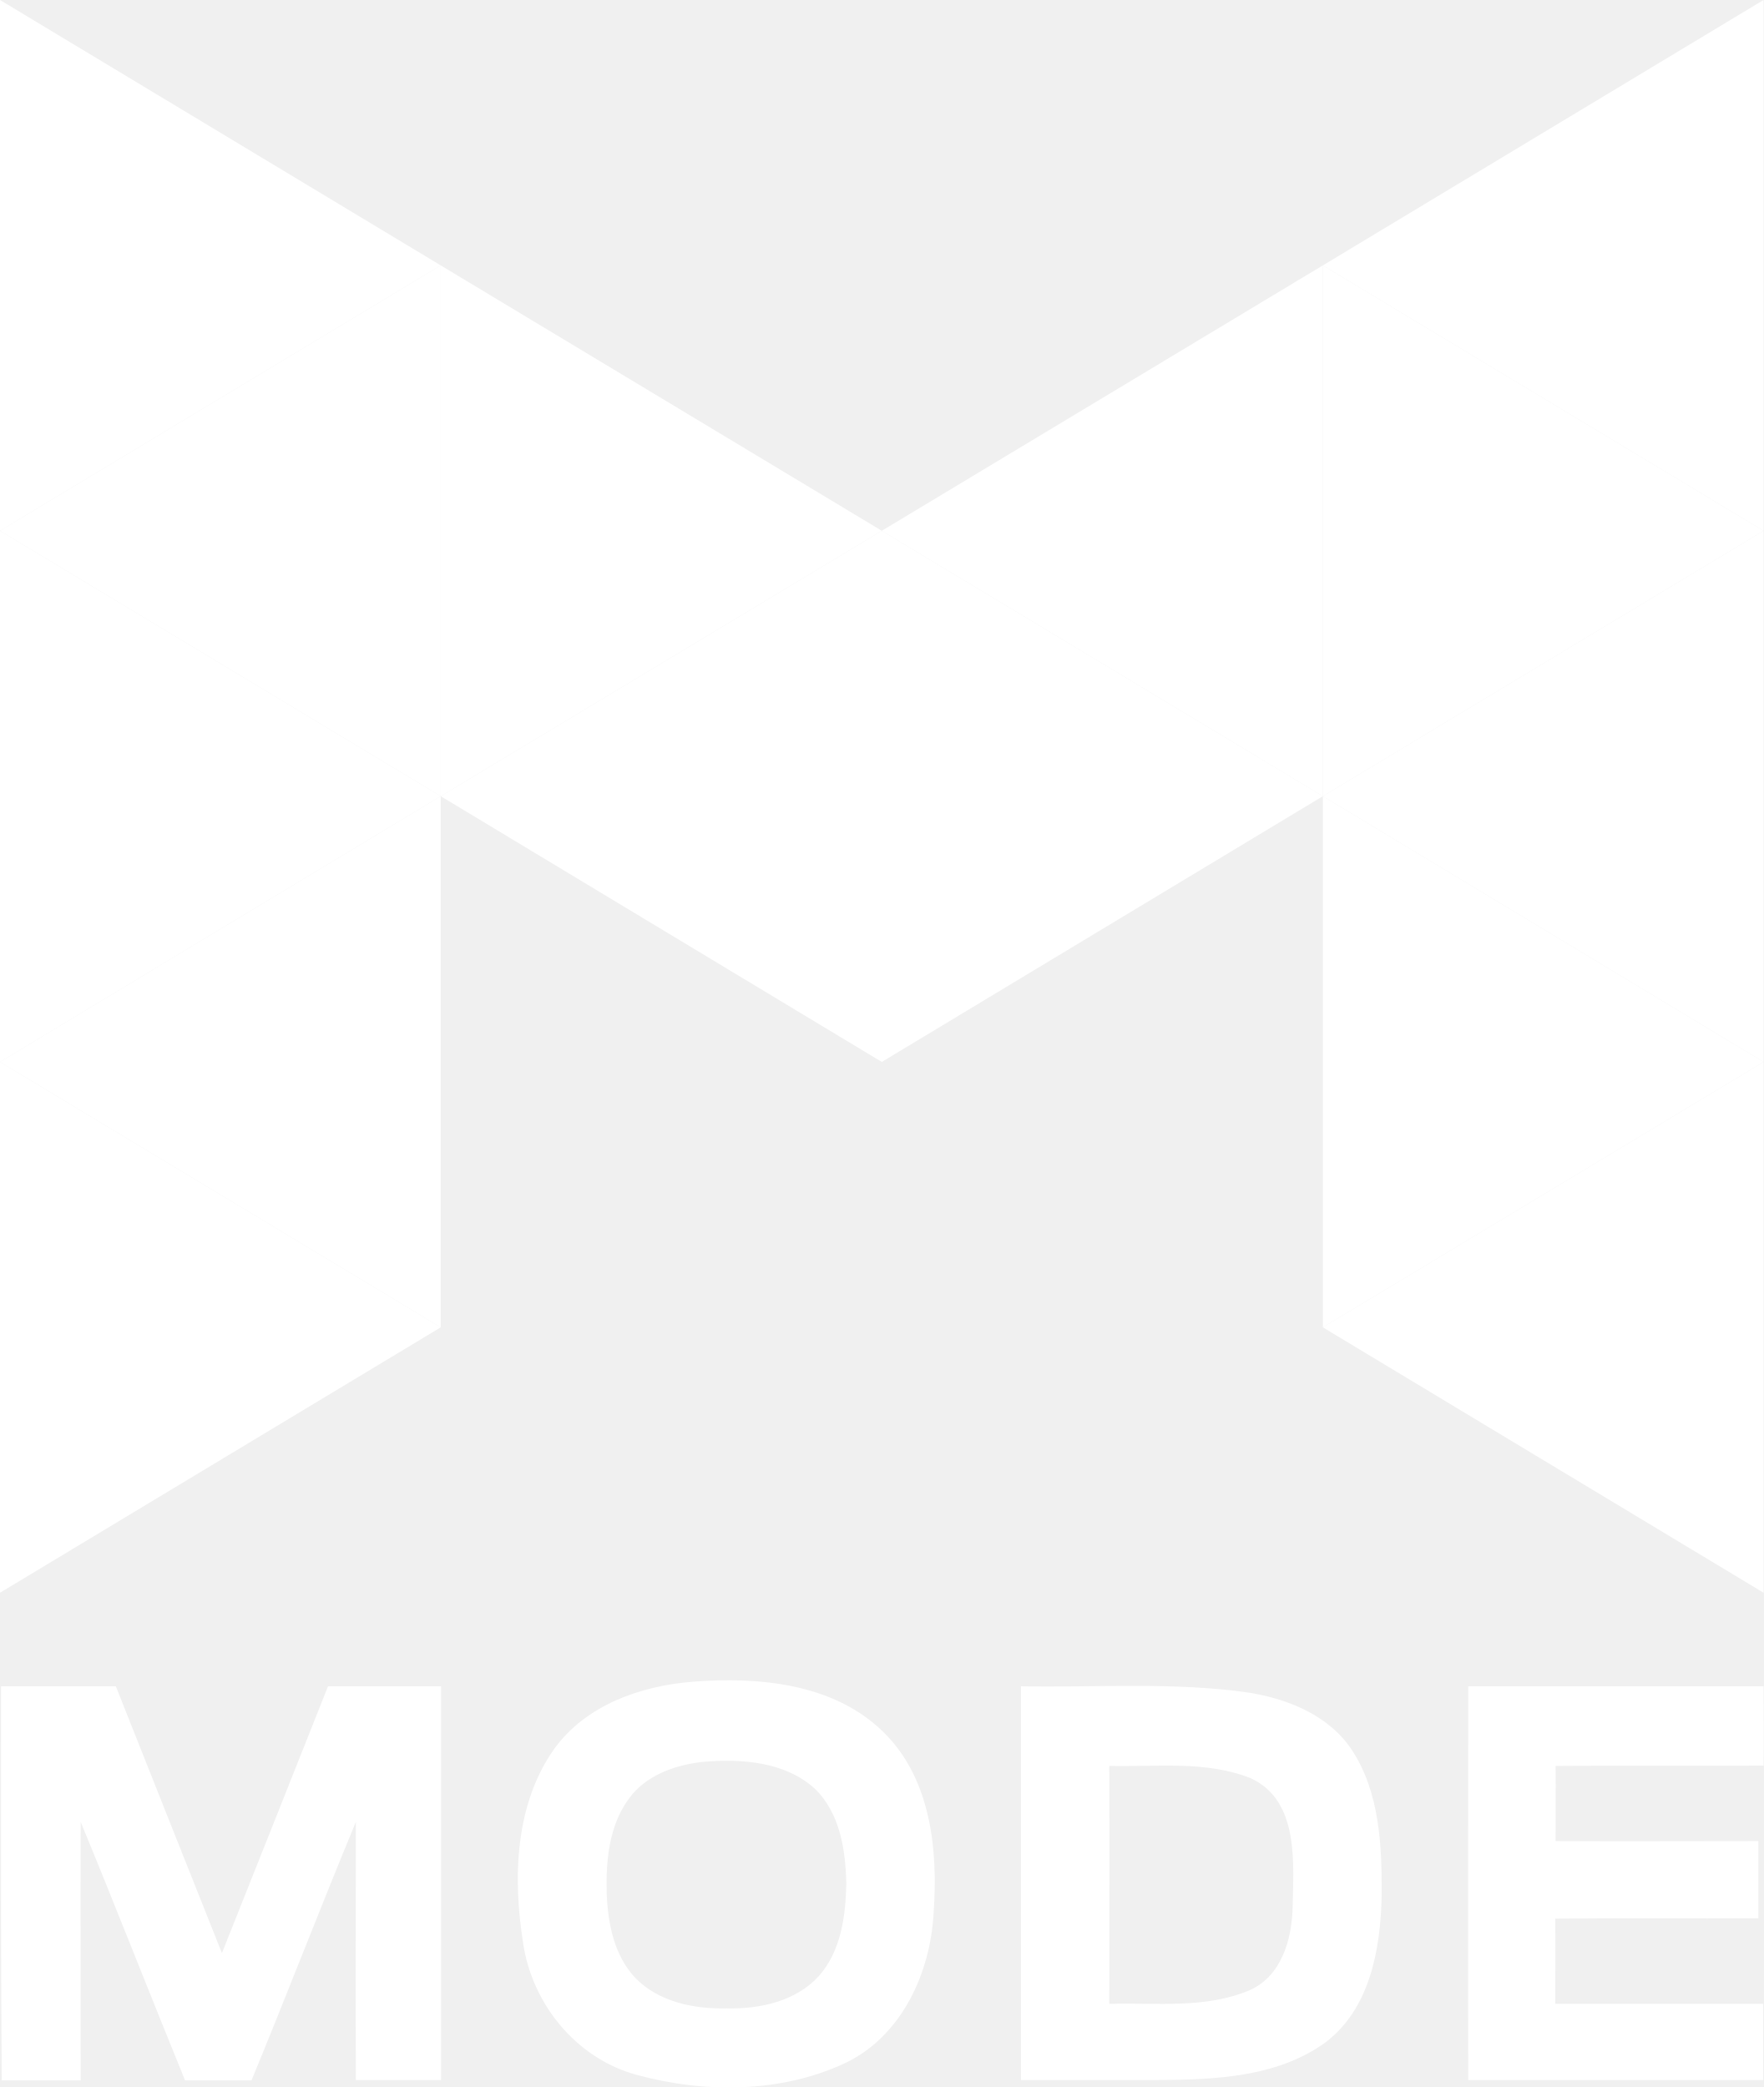
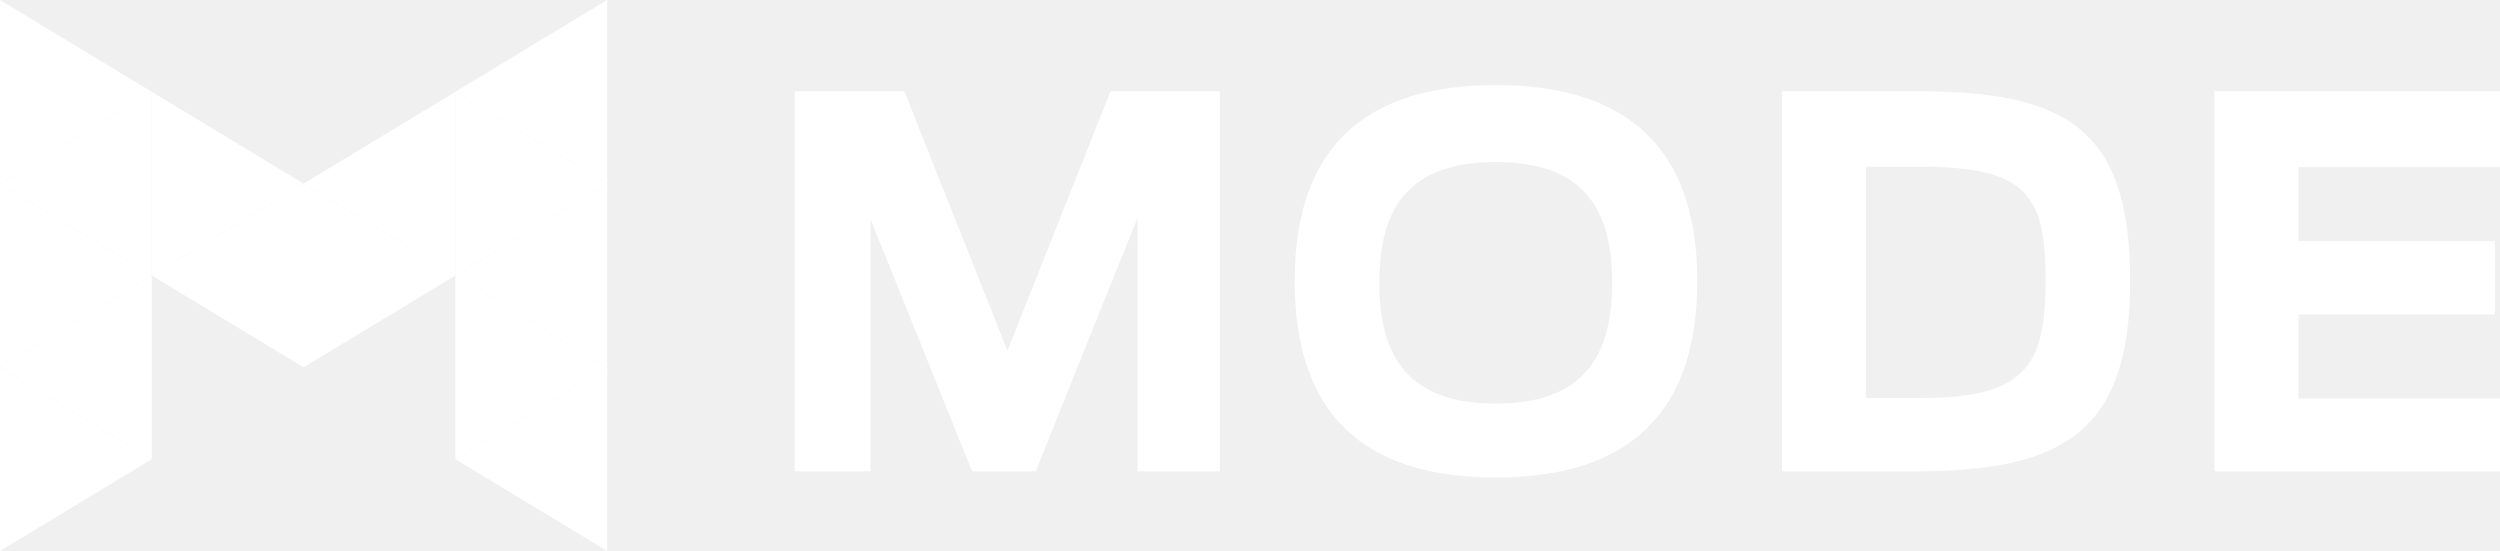
- <svg xmlns="http://www.w3.org/2000/svg" version="1.1" id="Layer_1" x="0px" y="0px" viewBox="0 0 507 600" enable-background="new 0 0 507 600" xml:space="preserve">
+ <svg xmlns="http://www.w3.org/2000/svg" version="1.1" id="Layer_1" x="0px" y="0px" width="433.731px" height="95.591px" viewBox="0 0 433.731 95.591" enable-background="new 0 0 433.731 95.591" xml:space="preserve">
  <g>
    <g>
-       <g>
-         <path fill="#FFFFFF" d="M199,483.5c19-1.5,40.6,0.4,54.9,14.4c13.7,13.3,15.8,33.9,14.5,52c-0.9,17.3-9.2,35.6-25.6,43.3     c-18.5,8.6-40.4,8.6-59.8,3.3c-17.3-4.7-30-20.3-32.6-37.8c-3-18.8-2.4-40,9-56C168.5,490.2,184.1,484.7,199,483.5z M202.4,506.5     c-8.1,0.8-16.7,3.8-21.6,10.6c-5.7,7.7-6.6,17.7-6.4,26.9c0.3,8.8,2.1,18.3,8.4,24.8c6.7,6.8,16.8,8.8,26.1,8.6     c9.5,0.2,19.9-2,26.5-9.3c6.4-7.2,7.7-17.3,7.9-26.5c-0.2-9.7-1.8-20.5-9.2-27.5C225.6,506.5,213.3,505.6,202.4,506.5z" />
-       </g>
-       <path fill="#FFFFFF" d="M0.3,484.8c11,0,22,0,33,0c10.2,25.6,20.3,51.2,30.5,76.7C74,536,84.1,510.4,94.3,484.8    c10.8,0,21.6,0,32.5,0c0,37.8,0,75.5,0,113.2c-8.2,0-16.3,0-24.5,0c-0.1-24.8,0-49.5,0-74.2c-10.2,24.6-19.8,49.6-30,74.3    c-6.4,0-12.8,0-19.1,0c-10.1-24.7-19.8-49.6-30-74.3c-0.1,24.8,0,49.5,0,74.3c-7.6,0-15.1,0-22.7,0C0.2,560.3,0.3,522.6,0.3,484.8    z" />
-       <g>
-         <path fill="#FFFFFF" d="M293.5,484.8c21.8,0.4,43.8-1.3,65.4,1.8c11.3,1.8,23,6.5,29.6,16.3c8.2,12.3,8.8,27.9,8.7,42.2     c-0.3,15.3-3.4,32.8-16.6,42.4c-13.9,9.8-31.7,10.4-48.1,10.5c-13,0-26,0-39,0C293.5,560.3,293.5,522.6,293.5,484.8z      M318.9,507.7c0.1,22.8,0,45.6,0,68.4c13.5-0.4,27.8,1.5,40.5-4c8.9-4,11.9-14.3,12.2-23.3c0.2-12.9,2.1-31.1-12.1-37.6     C346.6,506.1,332.4,508,318.9,507.7z" />
-       </g>
-       <path fill="#FFFFFF" d="M422.1,484.8c28.3,0,56.6,0,84.9,0c0,7.6,0.1,15.2,0,22.8c-19.9,0.1-39.9-0.1-59.8,0.1    c0.1,7.2,0,14.4,0,21.6c19.4,0.1,38.9,0,58.3,0c0,7.4,0,14.8,0,22.2c-19.5,0.1-38.9-0.1-58.4,0.1c0.1,8.1,0,16.3,0,24.5    c19.9,0,39.8,0,59.8,0c0,7.3,0,14.6,0,21.9c-28.3,0-56.6,0-84.8,0C422,560.3,422.1,522.6,422.1,484.8z" />
+       <polygon fill="#FFFFFF" points="0,63.725 0,95.591 26.334,79.657   " />
+       <polygon fill="#FFFFFF" points="26.334,47.797 0,63.725 26.334,79.657   " />
+       <polygon fill="#FFFFFF" points="0,63.725 26.334,47.797 0,31.863   " />
+       <polygon fill="#FFFFFF" points="26.334,15.93 26.334,47.797 52.664,31.863   " />
+       <polygon fill="#FFFFFF" points="0,0 0,31.863 26.334,15.93   " />
+       <polygon fill="#FFFFFF" points="26.334,47.797 52.664,63.725 79.001,47.797 52.664,31.863   " />
+       <path fill="#FFFFFF" d="M0,95.591" />
+       <polygon fill="#FFFFFF" points="105.329,0 79.001,15.93 105.329,31.863   " />
+       <polygon fill="#FFFFFF" points="0,31.863 26.334,47.797 26.334,15.93   " />
+       <polygon fill="#FFFFFF" points="79.001,15.93 79.001,47.797 105.329,31.863   " />
+       <polygon fill="#FFFFFF" points="52.664,31.863 79.001,47.797 79.001,15.93   " />
+       <polygon fill="#FFFFFF" points="79.001,47.797 105.329,63.725 105.329,31.863   " />
+       <polygon fill="#FFFFFF" points="79.001,79.657 105.329,95.591 105.329,63.725   " />
+       <polygon fill="#FFFFFF" points="79.001,47.797 79.001,63.354 79.001,79.657 105.329,63.725   " />
    </g>
    <g>
-       <polygon fill="#FFFFFF" points="126.7,76.3 0,152.6 126.7,228.9   " />
-       <polygon fill="#FFFFFF" points="126.7,228.9 0,305.3 126.7,381.6   " />
-       <polygon fill="#FFFFFF" points="0,0 126.7,76.3 0,152.6   " />
-       <polygon fill="#FFFFFF" points="0,152.6 126.7,228.9 0,305.3   " />
-       <polygon fill="#FFFFFF" points="126.7,76.3 253.5,152.6 126.7,228.9   " />
-       <polygon fill="#FFFFFF" points="0,305.3 126.7,381.6 0,457.9   " />
-       <polygon fill="#FFFFFF" points="380.3,76.3 507,152.6 380.3,228.9   " />
-       <polygon fill="#FFFFFF" points="380.3,228.9 507,305.3 380.3,381.6   " />
-       <polygon fill="#FFFFFF" points="507,0 380.3,76.3 507,152.6   " />
-       <polygon fill="#FFFFFF" points="507,152.6 380.3,228.9 507,305.3   " />
-       <polygon fill="#FFFFFF" points="380.3,76.3 253.5,152.6 380.3,228.9   " />
-       <polygon fill="#FFFFFF" points="253.5,152.6 126.7,228.9 253.5,305.3 380.3,228.9   " />
-       <polygon fill="#FFFFFF" points="507,305.3 380.3,381.6 507,457.9   " />
+       <path fill="#FFFFFF" d="M137.847,15.83h19.053l17.884,45.029l17.884-45.029h18.953v65.945h-14.243V37.724L179.68,81.775h-11.037    L151.02,37.988v43.787h-13.173V15.83z" />
+       <path fill="#FFFFFF" d="M224.617,48.755c0-24.737,13.879-33.993,34.878-33.993c21.002,0,34.972,9.256,34.972,33.993    c0,24.827-13.97,34.086-34.972,34.086C238.497,82.841,224.617,73.582,224.617,48.755z M279.696,49.026    c0-12.906-5.073-20.915-20.201-20.915c-15.13,0-20.197,8.009-20.197,20.915c0,12.902,5.067,20.996,20.197,20.996    C274.623,70.022,279.696,61.929,279.696,49.026z" />
+       <path fill="#FFFFFF" d="M309.147,15.83h23.677c25.976,0,36.741,6.767,36.741,32.925c0,25.72-11.118,33.021-37.099,33.021h-23.319    V15.83z M333.263,69.047c17.98,0,21.627-5.435,21.627-20.292s-3.023-19.839-21.895-19.839h-9.254v40.131H333.263z" />
+       <path fill="#FFFFFF" d="M384.17,15.83h49.557v13.169h-34.968V41.82h34.086v12.724h-34.086v14.59h34.973V81.77l-49.561,0.006V15.83    z" />
    </g>
  </g>
</svg>
